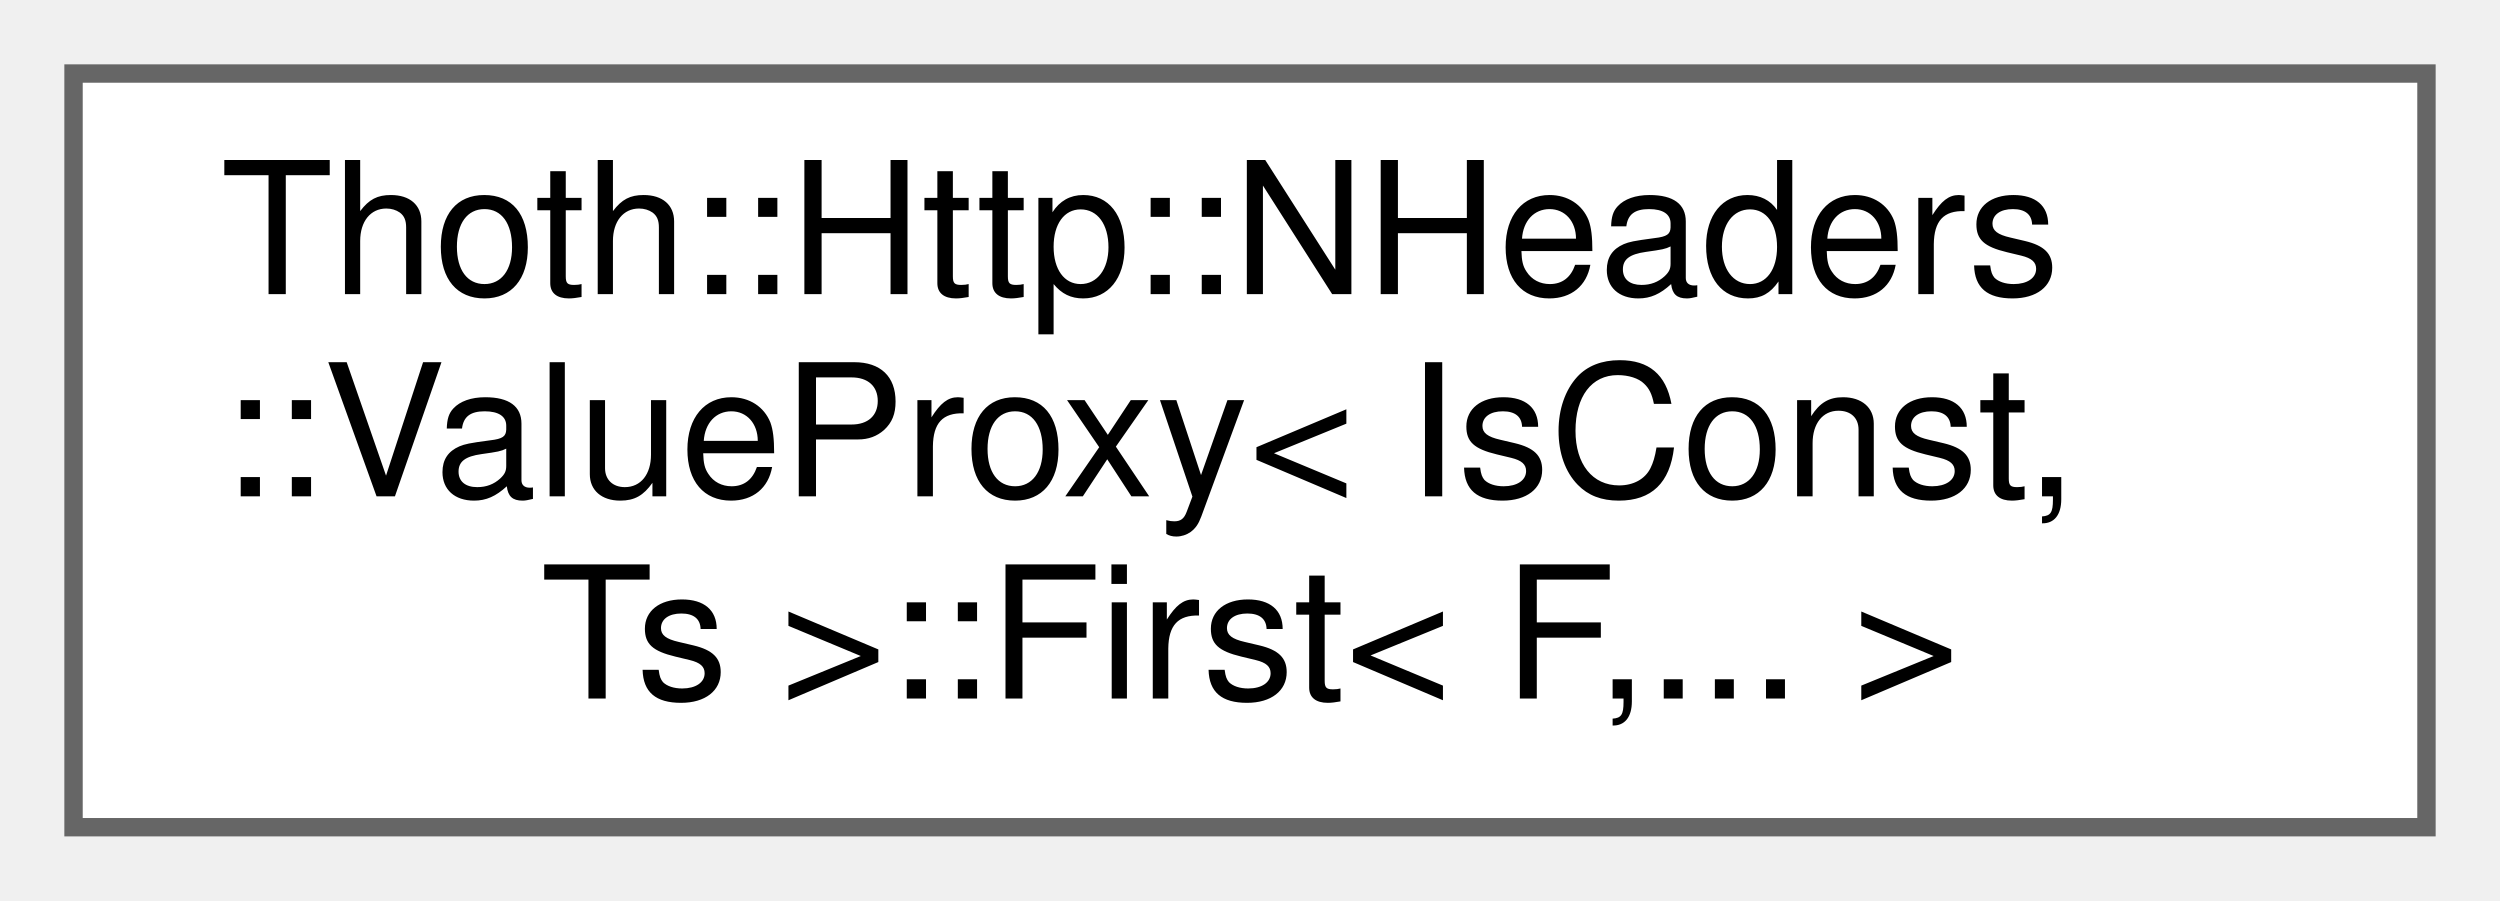
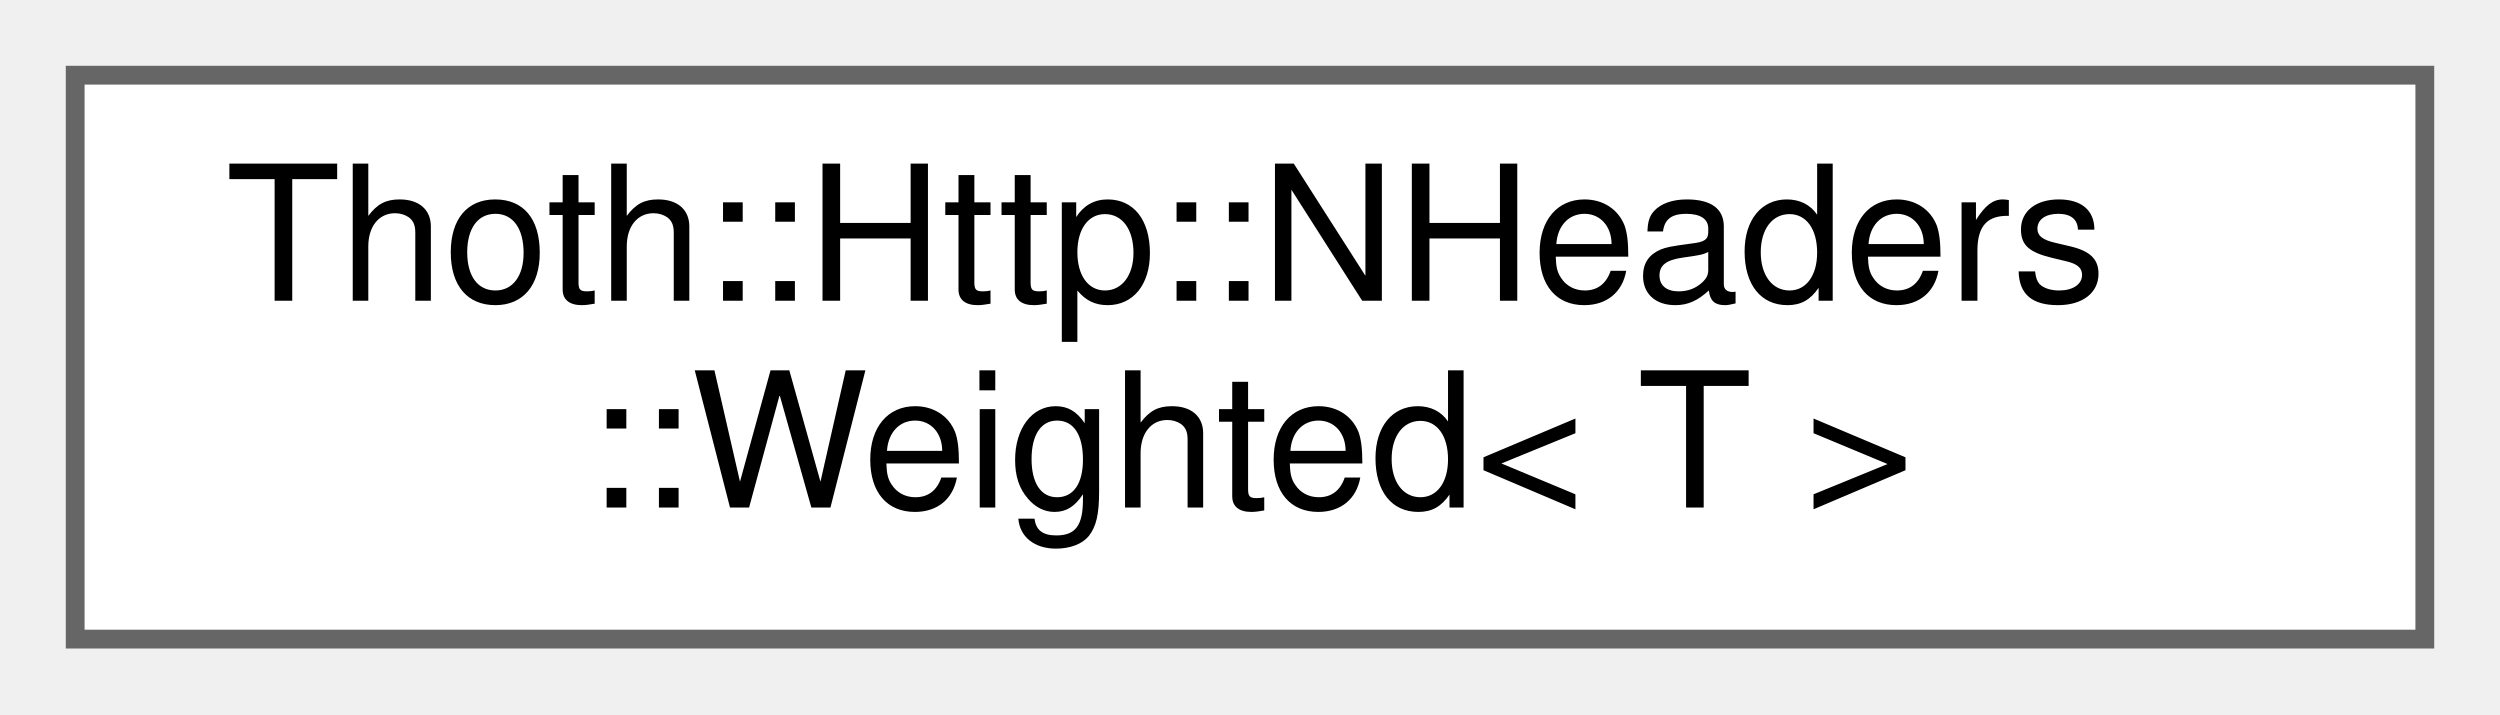
- <svg xmlns="http://www.w3.org/2000/svg" xmlns:xlink="http://www.w3.org/1999/xlink" width="136pt" height="49pt" viewBox="0.00 0.00 136.00 49.00">
-   <g id="graph0" class="graph" transform="scale(1 1) rotate(0) translate(4 45)">
+ <svg xmlns="http://www.w3.org/2000/svg" xmlns:xlink="http://www.w3.org/1999/xlink" width="133pt" height="38pt" viewBox="0.00 0.00 133.00 38.00">
+   <g id="graph0" class="graph" transform="scale(1 1) rotate(0) translate(4 34)">
    <g id="Node000000" class="node">
      <g id="a_Node000000">
-         <a xlink:href="struct_thoth_1_1_http_1_1_n_headers_1_1_value_proxy_1_1_first.html" target="_top" xlink:title=" ">
-           <polygon fill="white" stroke="#666666" points="128,-41 0,-41 0,0 128,0 128,-41" />
-           <text text-anchor="start" x="8" y="-29" font-family="Helvetica,sans-Serif" font-size="10.00">Thoth::Http::NHeaders</text>
-           <text text-anchor="start" x="8" y="-18" font-family="Helvetica,sans-Serif" font-size="10.00">::ValueProxy&lt; IsConst,</text>
-           <text text-anchor="middle" x="64" y="-7" font-family="Helvetica,sans-Serif" font-size="10.00"> Ts &gt;::First&lt; F,... &gt;</text>
+         <a xlink:href="struct_thoth_1_1_http_1_1_n_headers_1_1_weighted.html" target="_top" xlink:title="Associates a header value with an RFC 9110 §12.4.2 quality weight.">
+           <polygon fill="white" stroke="#666666" points="125,-30 0,-30 0,0 125,0 125,-30" />
+           <text text-anchor="start" x="8" y="-18" font-family="Helvetica,sans-Serif" font-size="10.00">Thoth::Http::NHeaders</text>
+           <text text-anchor="middle" x="62.5" y="-7" font-family="Helvetica,sans-Serif" font-size="10.00">::Weighted&lt; T &gt;</text>
        </a>
      </g>
    </g>
  </g>
</svg>
